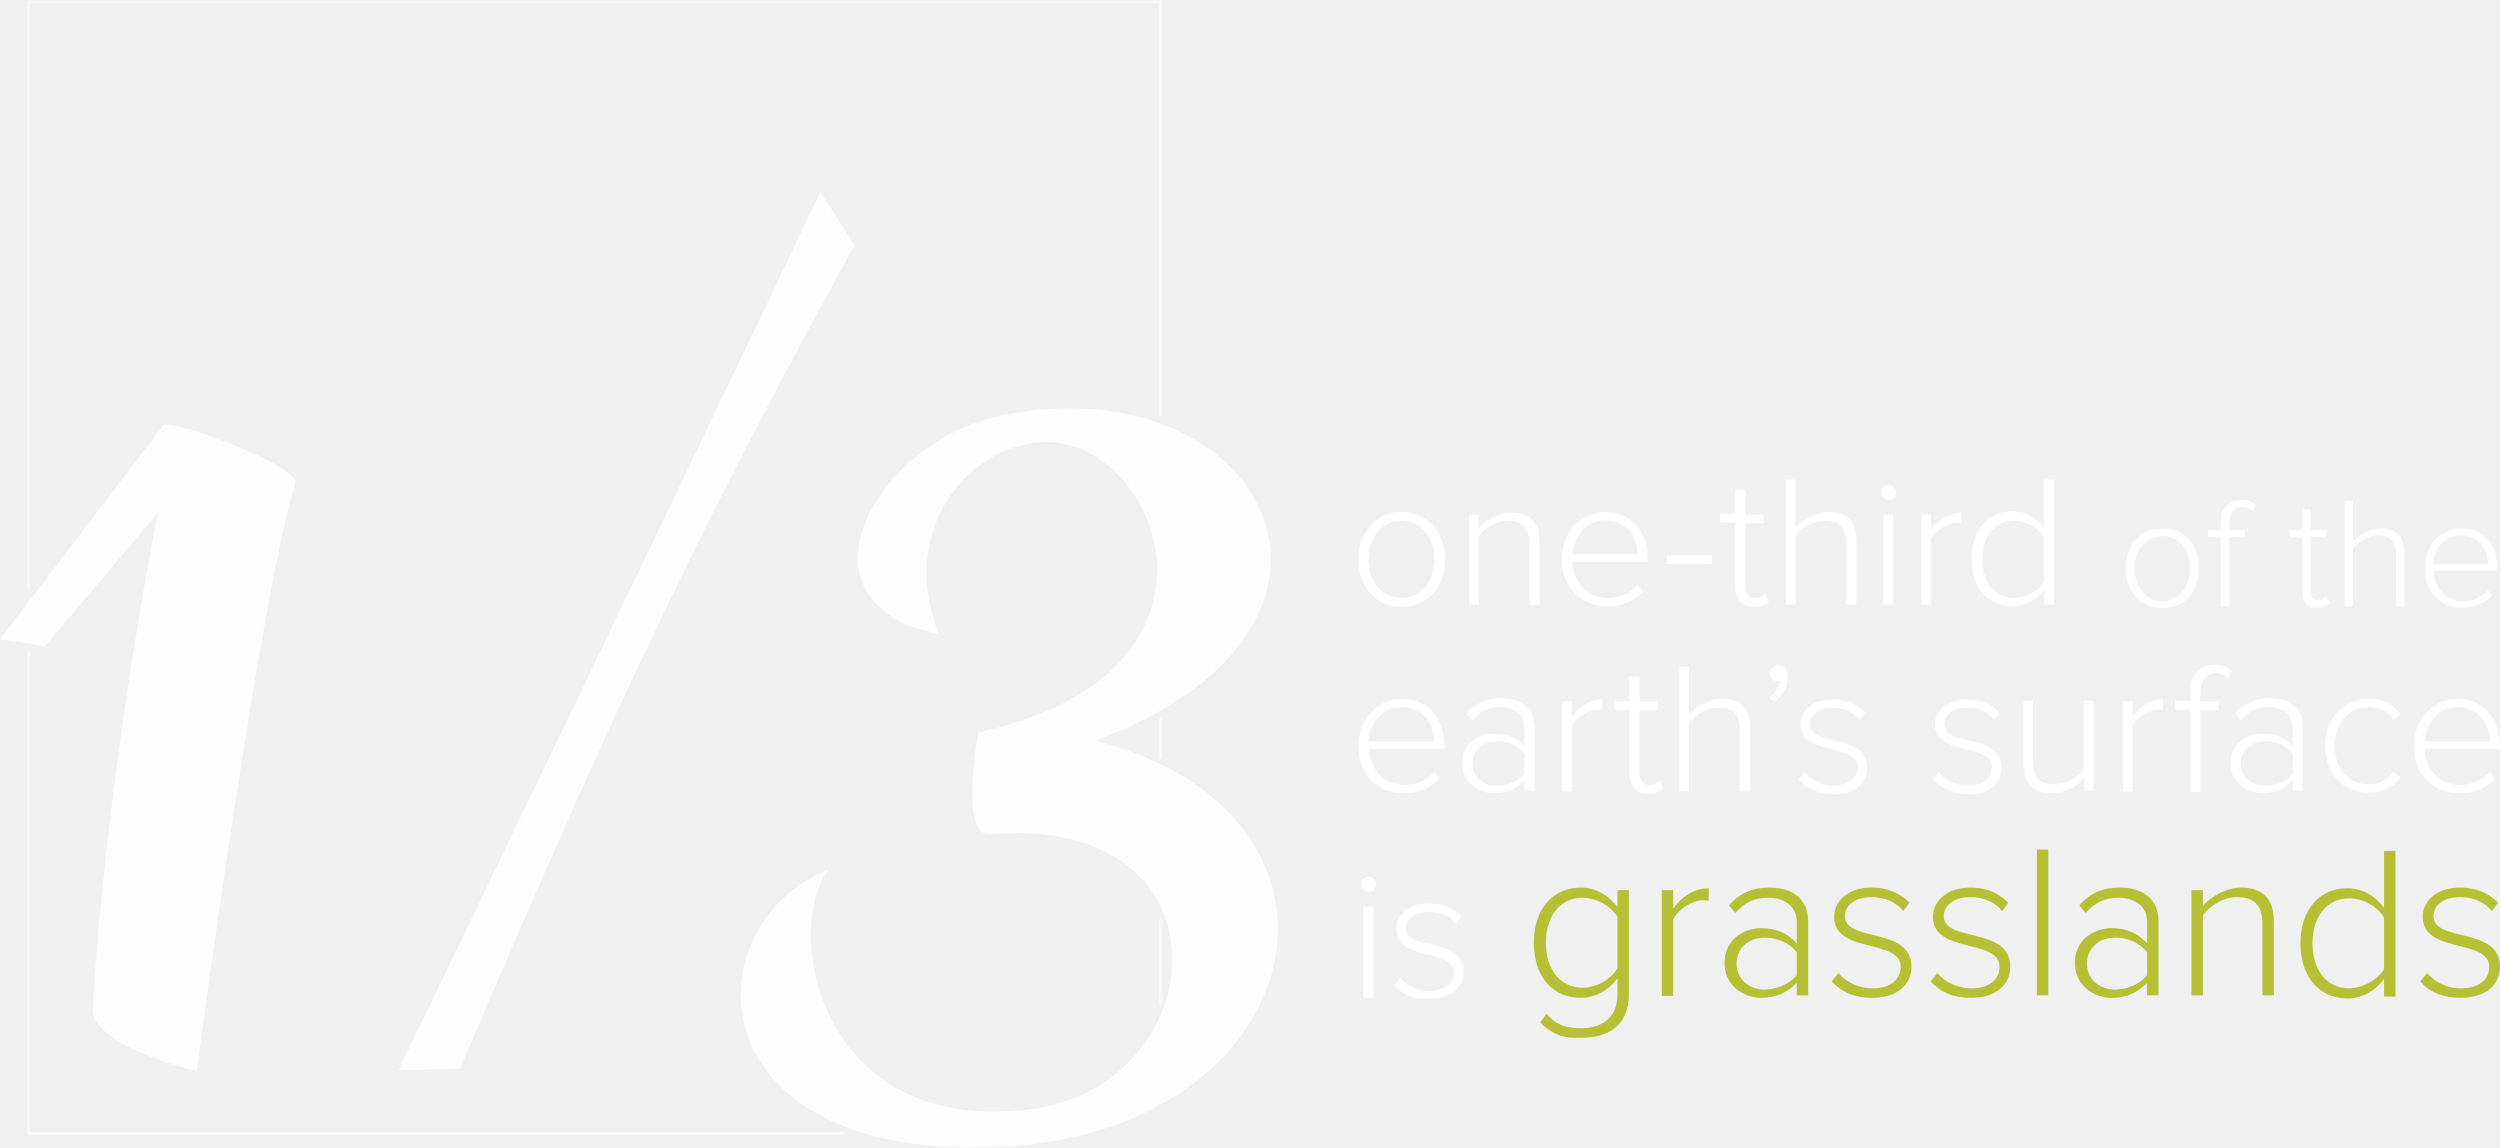
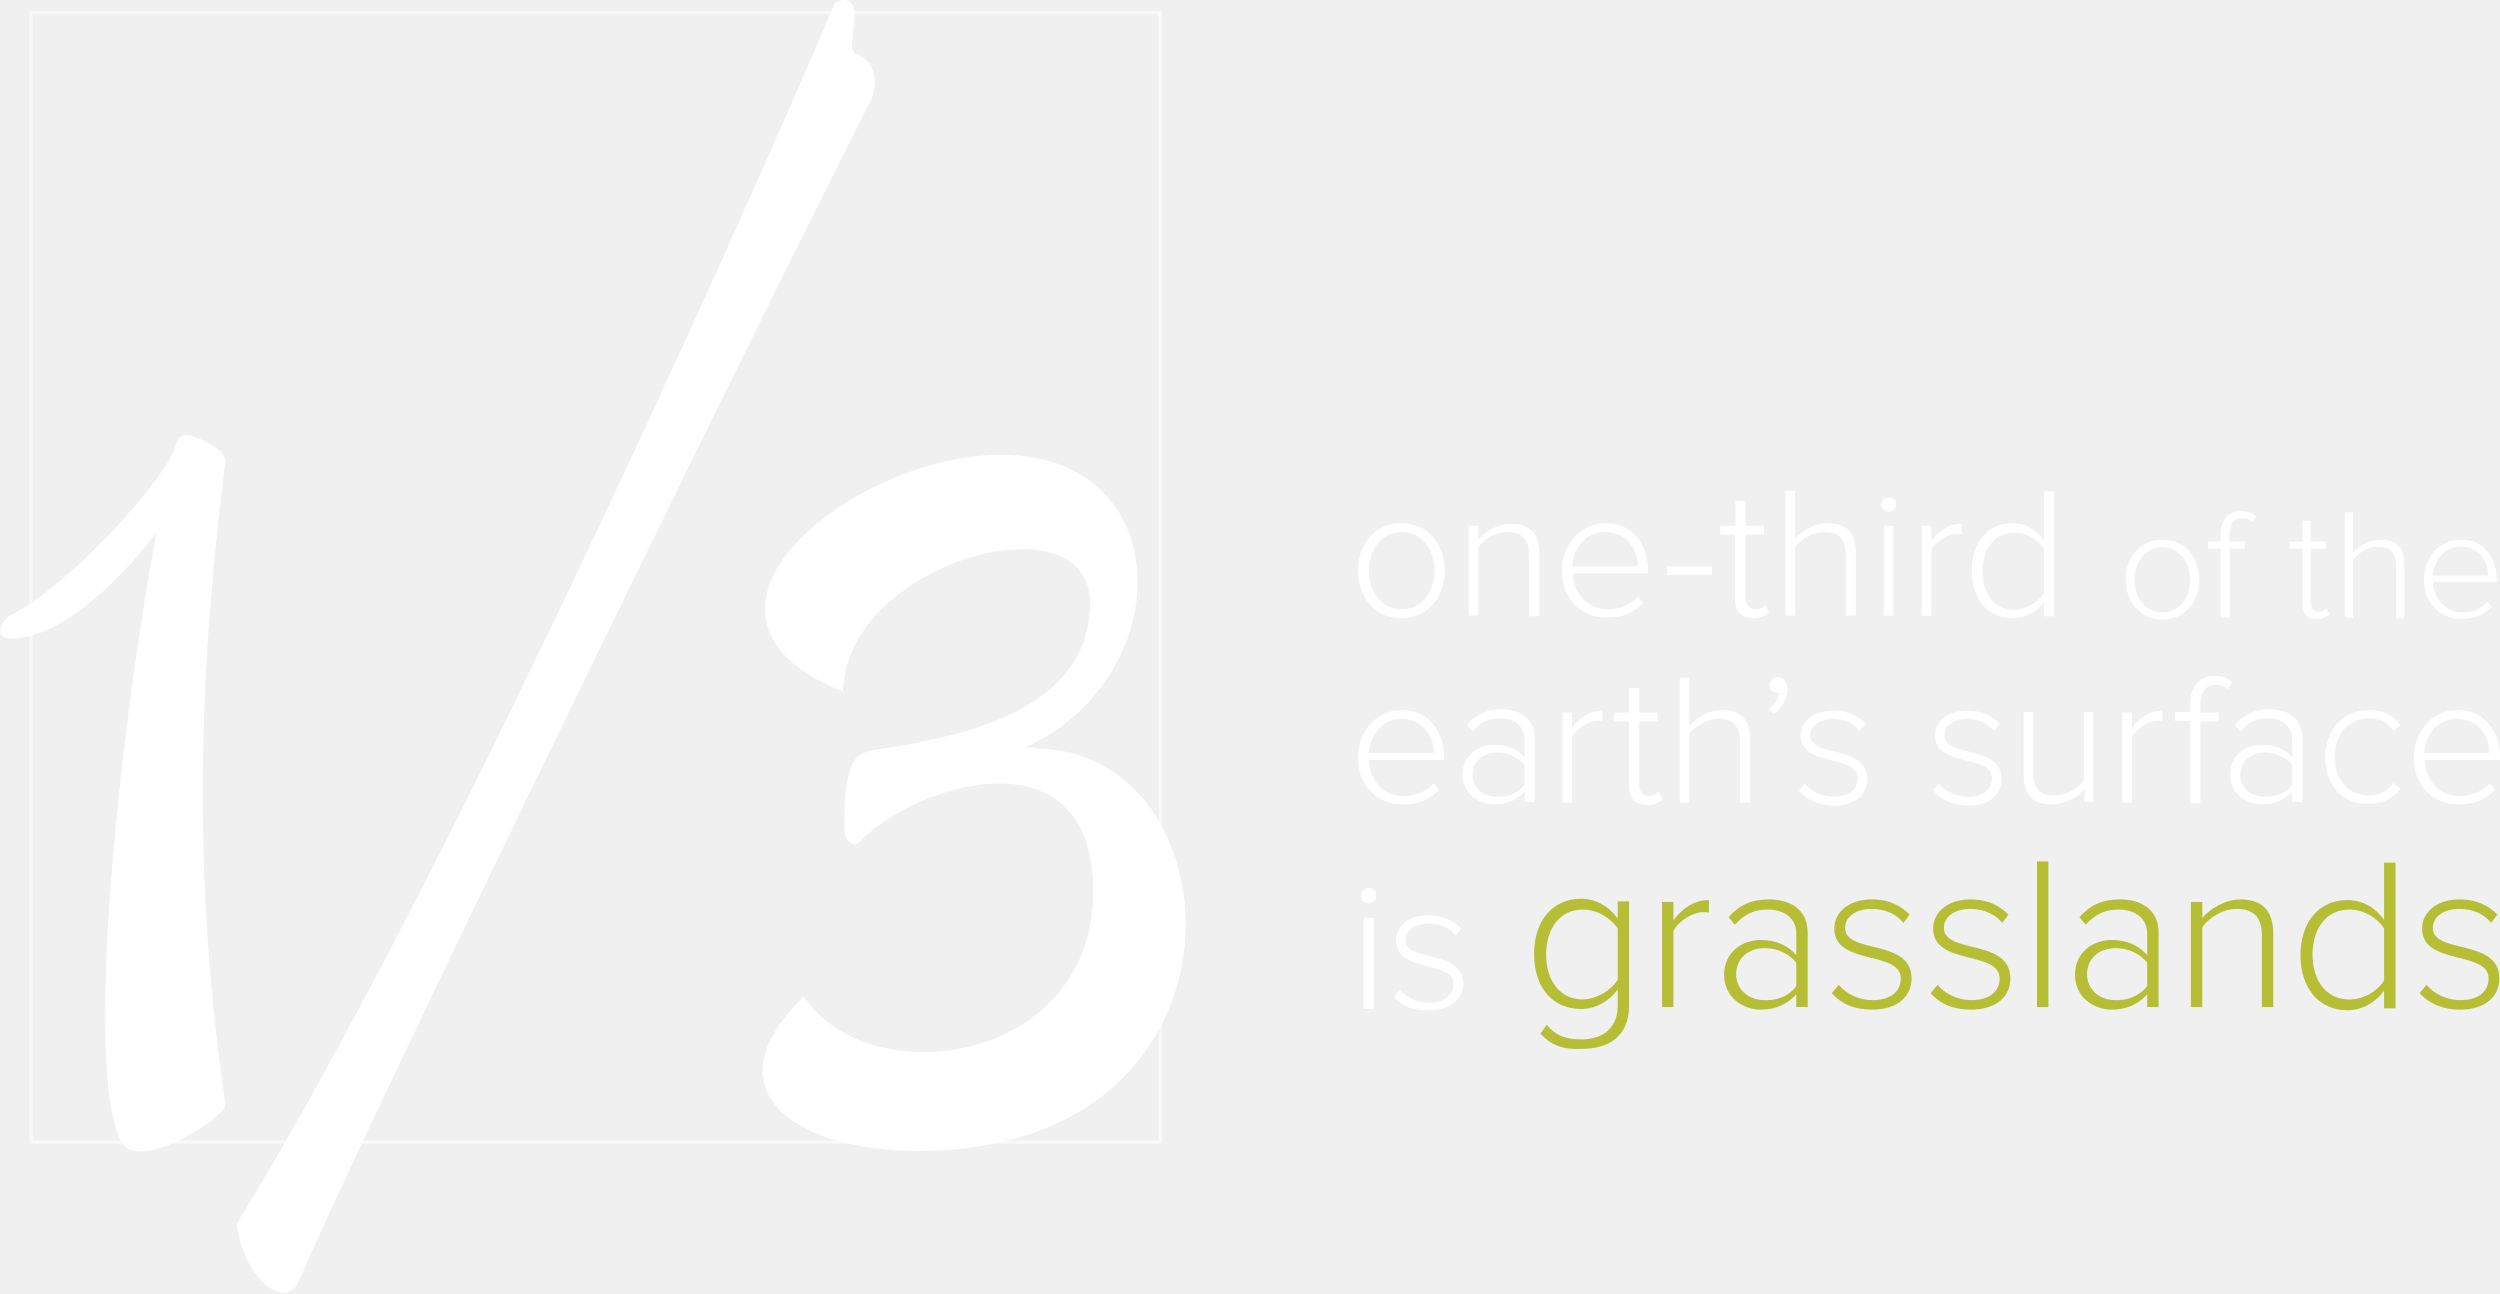
- <svg xmlns="http://www.w3.org/2000/svg" version="1.1" id="Layer_1" x="0px" y="0px" viewBox="248.9 294.7 394.6 181.2" enable-background="new 248.9 294.7 394.6 181.2" xml:space="preserve">
-   <polyline opacity="0.5" fill="none" stroke="#FFFFFF" stroke-width="0.5" stroke-linecap="round" stroke-linejoin="round" stroke-miterlimit="10" points="  432.1,360.2 432.1,295 253.4,295 253.4,387.4 " />
-   <line opacity="0.5" fill="none" stroke="#FFFFFF" stroke-width="0.5" stroke-linecap="round" stroke-linejoin="round" stroke-miterlimit="10" x1="432.1" y1="408.1" x2="432.1" y2="414.3" />
-   <line opacity="0.5" fill="none" stroke="#FFFFFF" stroke-width="0.5" stroke-linecap="round" stroke-linejoin="round" stroke-miterlimit="10" x1="432.1" y1="439.9" x2="432.1" y2="453.1" />
-   <polyline opacity="0.5" fill="none" stroke="#FFFFFF" stroke-width="0.5" stroke-linecap="round" stroke-linejoin="round" stroke-miterlimit="10" points="  253.4,397.8 253.4,473.6 382,473.6 " />
-   <g opacity="0.85">
-     <path fill="#FFFFFF" d="M256,396.7l-7.1-1.1l25.8-33.8c0.9-1.1,21.7,6.4,20.8,9.2c-5.2,16.3-15.2,89.4-15.5,92.8   c-14.4-3.7-16.6-8-16.5-9.7c0,0,1.7-34,10.3-78.4L256,396.7z" />
-     <path fill="#FFFFFF" d="M321.5,463.4l-9.7,0.2c22.6-46.8,43.2-89.6,66.6-138.6l5.4,8.4C357.4,381.1,342.8,413.5,321.5,463.4z" />
-     <path fill="#FFFFFF" d="M411.4,469.8c29.4-3.7,32.7-46.8-6.2-43.4c-5,0.4-1.9-16.1-1.9-16.1c42.5-9.2,29-45.3,11.2-45.8   c-11.4-0.4-24.3,12.7-17.4,30.3c-24.3-4.9-10.1-30.7,10.3-34.6c41.1-8.2,62.8,33.3,14.4,51.4c47.9,12.3,33.3,67.3-23.6,64.1   c-39.5-2.1-39.3-35.3-18.5-43.8C372.4,441.7,378.2,473.9,411.4,469.8z" />
+ <svg xmlns="http://www.w3.org/2000/svg" version="1.1" id="Layer_1" x="0px" y="0px" viewBox="252.4 347 394.7 204.2" enable-background="new 252.4 347 394.7 204.2" xml:space="preserve">
+   <rect x="257.3" y="349" opacity="0.63" fill="none" stroke="#FFFFFF" stroke-width="0.5" stroke-linecap="round" stroke-linejoin="round" stroke-miterlimit="10" width="178.3" height="178.3" />
+   <g>
+     <path fill="#FFFFFF" d="M280.1,417.5c0.2-1,0.8-1.8,1.6-1.8c1.8,0,6.3,2.4,6.3,4c-2.4,18.9-3.6,36-3.6,52.3c0,16.9,1.2,33,3.6,49.4   c0.2,1.4-8.3,7.4-13.4,7.4c-1.6,0-2.8-0.6-3.4-2.2c-1.6-4-2.2-10.9-2.2-19.3c0-22.1,4.2-55.3,8.1-76.2   c-4.9,6.4-14.6,16.7-22.9,16.7c-1.4,0-1.8-0.6-1.8-1.2c0-0.8,0.8-1.8,1.2-2.2C263.7,439.5,279.1,421.8,280.1,417.5z" />
+     <path fill="#FFFFFF" d="M385.7,347c1.2,0,1.6,1,1.6,2.4c0,1.4-0.4,3.4-0.4,4.6c0,0.8,0.2,1.2,0.6,1.4c2.4,1.2,3,2.8,3,4.4   c0,1.2-0.2,2.4-0.8,3.4c-24.9,49.2-78.7,159.8-89.8,185.3c-0.6,1.8-1.6,2.6-2.8,2.6c-2.8,0-6.7-4.8-7.3-10.9   c32.2-52.5,77.1-152.1,94.5-192.9C384.9,347.2,385.3,347,385.7,347z" />
+     <path fill="#FFFFFF" d="M415.9,465.2c14.8,0,23.7,13.3,23.7,27.7c0,17.1-12.5,35.8-42.3,35.8c-13.4,0-24.5-4.6-24.5-12.7   c0-3.4,2-7.2,6.5-11.7c4,6,11.3,8.8,19,8.8c12.9,0,26.7-8.4,26.7-25.3c0-12.7-6.7-17.1-14.8-17.1c-8.3,0-17.8,4.6-22.3,9.4   c-0.2,0.2-0.4,0.2-0.6,0.2c-0.8,0-1.6-1-1.6-2.2c0-3,0-9.2,1.8-11.3c1.4-1.4,3.2-1.4,4.2-1.6c14.6-2.2,32.8-6.8,32.8-23.1   c0-5.8-4.7-8.4-10.7-8.4c-11.5,0-28.1,9.2-28.3,22.5c-8.9-3.6-12.3-8.2-12.3-13.1c0-11.7,20.8-24.3,37.2-24.3   c14.6,0,21.6,9.4,21.6,20.1c0,9.8-6.1,20.9-17.8,26.1H415.9z" />
  </g>
  <g>
-     <path fill="#FFFFFF" d="M463.3,383c0-4.2,2.7-7.5,6.8-7.5c4.2,0,6.9,3.3,6.9,7.5c0,4.2-2.7,7.5-6.9,7.5   C465.9,390.4,463.3,387.1,463.3,383z M475.3,383c0-3.2-1.9-6.1-5.2-6.1c-3.3,0-5.2,2.9-5.2,6.1c0,3.2,1.9,6.1,5.2,6.1   C473.5,389.1,475.3,386.1,475.3,383z" />
-     <path fill="#FFFFFF" d="M490.3,390.1v-9.6c0-2.7-1.4-3.6-3.4-3.6c-1.8,0-3.7,1.1-4.6,2.4v10.8h-1.5v-14.2h1.5v2.2   c1-1.2,3.1-2.5,5.1-2.5c2.9,0,4.5,1.4,4.5,4.6v10H490.3z" />
-     <path fill="#FFFFFF" d="M495.4,383c0-4.1,2.9-7.5,6.9-7.5c4.3,0,6.7,3.4,6.7,7.5v0.4h-11.9c0.1,3.1,2.2,5.7,5.6,5.7   c1.8,0,3.4-0.7,4.7-2l0.8,1c-1.4,1.5-3.2,2.3-5.6,2.3C498.4,390.4,495.4,387.3,495.4,383z M502.3,376.8c-3.4,0-5,2.9-5.2,5.4h10.3   C507.4,379.8,505.8,376.8,502.3,376.8z" />
-     <path fill="#FFFFFF" d="M512,383.7v-1.4h7.1v1.4H512z" />
-     <path fill="#FFFFFF" d="M522.8,387.3v-10.1h-2.4v-1.4h2.4V372h1.6v3.9h2.9v1.4h-2.9v9.9c0,1.1,0.5,1.9,1.5,1.9   c0.7,0,1.3-0.3,1.6-0.7l0.6,1.2c-0.6,0.5-1.2,0.9-2.4,0.9C523.7,390.4,522.8,389.3,522.8,387.3z" />
-     <path fill="#FFFFFF" d="M540.3,390.1v-9.7c0-2.7-1.4-3.5-3.4-3.5c-1.8,0-3.7,1.1-4.6,2.4v10.8h-1.5v-19.7h1.5v7.6   c1-1.2,3.1-2.5,5.1-2.5c2.9,0,4.5,1.4,4.5,4.6v10H540.3z" />
-     <path fill="#FFFFFF" d="M545.8,372.4c0-0.6,0.6-1.1,1.2-1.1c0.6,0,1.2,0.5,1.2,1.1c0,0.6-0.5,1.2-1.2,1.2   C546.4,373.6,545.8,373.1,545.8,372.4z M546.2,390.1v-14.2h1.5v14.2H546.2z" />
-     <path fill="#FFFFFF" d="M552.2,390.1v-14.2h1.5v2.4c1.2-1.6,2.8-2.7,4.8-2.7v1.7c-0.3-0.1-0.5-0.1-0.8-0.1c-1.4,0-3.4,1.3-4,2.5   v10.4H552.2z" />
-     <path fill="#FFFFFF" d="M571.5,390.1v-2.3c-1,1.5-2.8,2.6-5,2.6c-3.8,0-6.4-2.9-6.4-7.5c0-4.5,2.6-7.5,6.4-7.5c2,0,3.8,1,5,2.7   v-7.7h1.6v19.7H571.5z M571.5,386.5v-7c-0.8-1.4-2.7-2.6-4.7-2.6c-3.2,0-5,2.7-5,6.1s1.8,6.1,5,6.1   C568.9,389.1,570.7,387.9,571.5,386.5z" />
-     <path fill="#FFFFFF" d="M584.4,384.4c0-3.5,2.3-6.3,5.8-6.3c3.6,0,5.8,2.8,5.8,6.3c0,3.5-2.2,6.3-5.8,6.3   C586.7,390.7,584.4,387.9,584.4,384.4z M594.6,384.4c0-2.7-1.6-5.1-4.4-5.1c-2.8,0-4.4,2.5-4.4,5.1c0,2.7,1.6,5.2,4.4,5.2   C593.1,389.5,594.6,387.1,594.6,384.4z" />
-     <path fill="#FFFFFF" d="M599.4,390.4v-10.9h-2v-1.1h2v-1.1c0-2.3,1.2-3.7,3.3-3.7c0.8,0,1.5,0.2,2.3,0.8l-0.6,0.9   c-0.4-0.4-0.9-0.6-1.5-0.6c-1.4,0-2.1,0.9-2.1,2.6v1.1h2.4v1.1h-2.4v10.9H599.4z" />
-     <path fill="#FFFFFF" d="M612.3,388.1v-8.6h-2v-1.1h2v-3.3h1.3v3.3h2.4v1.1h-2.4v8.4c0,1,0.4,1.6,1.2,1.6c0.6,0,1.1-0.3,1.3-0.6   l0.5,1c-0.5,0.4-1,0.7-2,0.7C613.1,390.7,612.3,389.7,612.3,388.1z" />
-     <path fill="#FFFFFF" d="M627.1,390.4v-8.2c0-2.3-1.2-3-2.9-3c-1.5,0-3.1,1-3.9,2.1v9.1H619v-16.6h1.3v6.4c0.9-1,2.6-2.1,4.3-2.1   c2.4,0,3.8,1.1,3.8,3.9v8.5H627.1z" />
-     <path fill="#FFFFFF" d="M631.6,384.4c0-3.5,2.5-6.3,5.8-6.3c3.7,0,5.7,2.9,5.7,6.4v0.3H633c0.1,2.6,1.9,4.8,4.7,4.8   c1.5,0,2.9-0.6,3.9-1.7l0.7,0.8c-1.2,1.2-2.7,1.9-4.7,1.9C634.1,390.7,631.6,388.1,631.6,384.4z M637.3,379.2   c-2.8,0-4.3,2.5-4.4,4.6h8.7C641.7,381.7,640.3,379.2,637.3,379.2z" />
+     <path fill="#FFFFFF" d="M466.8,437.1c0-4.2,2.7-7.5,6.8-7.5c4.2,0,6.9,3.3,6.9,7.5c0,4.2-2.7,7.5-6.9,7.5   C469.5,444.6,466.8,441.2,466.8,437.1z M478.9,437.1c0-3.2-1.9-6.1-5.2-6.1c-3.3,0-5.2,2.9-5.2,6.1c0,3.2,1.9,6.1,5.2,6.1   C477,443.2,478.9,440.3,478.9,437.1z" />
+     <path fill="#FFFFFF" d="M493.8,444.2v-9.6c0-2.7-1.4-3.6-3.4-3.6c-1.8,0-3.7,1.1-4.6,2.4v10.8h-1.5V430h1.5v2.2   c1-1.2,3.1-2.5,5.1-2.5c2.9,0,4.5,1.4,4.5,4.6v10H493.8z" />
+     <path fill="#FFFFFF" d="M499,437.1c0-4.1,2.9-7.5,6.9-7.5c4.3,0,6.7,3.4,6.7,7.5v0.4h-11.9c0.1,3.1,2.2,5.7,5.6,5.7   c1.8,0,3.4-0.7,4.7-2l0.8,1c-1.4,1.5-3.2,2.3-5.6,2.3C502,444.6,499,441.5,499,437.1z M505.8,431c-3.4,0-5,2.9-5.2,5.4H511   C511,434,509.4,431,505.8,431z" />
+     <path fill="#FFFFFF" d="M515.6,437.8v-1.4h7.1v1.4H515.6z" />
+     <path fill="#FFFFFF" d="M526.3,441.5v-10.1H524V430h2.4v-3.9h1.6v3.9h2.9v1.4h-2.9v9.9c0,1.1,0.5,1.9,1.5,1.9   c0.7,0,1.3-0.3,1.6-0.7l0.6,1.2c-0.6,0.5-1.2,0.9-2.4,0.9C527.3,444.6,526.3,443.4,526.3,441.5z" />
+     <path fill="#FFFFFF" d="M543.8,444.2v-9.7c0-2.7-1.4-3.5-3.4-3.5c-1.8,0-3.7,1.1-4.6,2.4v10.8h-1.5v-19.7h1.5v7.6   c1-1.2,3.1-2.5,5.1-2.5c2.9,0,4.5,1.4,4.5,4.6v10H543.8z" />
+     <path fill="#FFFFFF" d="M549.4,426.6c0-0.6,0.6-1.1,1.2-1.1c0.6,0,1.2,0.5,1.2,1.1c0,0.6-0.5,1.2-1.2,1.2   C550,427.7,549.4,427.2,549.4,426.6z M549.8,444.2V430h1.5v14.2H549.8z" />
+     <path fill="#FFFFFF" d="M555.8,444.2V430h1.5v2.4c1.2-1.6,2.8-2.7,4.8-2.7v1.7c-0.3-0.1-0.5-0.1-0.8-0.1c-1.4,0-3.4,1.3-4,2.5v10.4   H555.8z" />
+     <path fill="#FFFFFF" d="M575.1,444.2V442c-1,1.5-2.8,2.6-5,2.6c-3.8,0-6.4-2.9-6.4-7.5c0-4.5,2.6-7.5,6.4-7.5c2,0,3.8,1,5,2.7v-7.7   h1.6v19.7H575.1z M575.1,440.7v-7c-0.8-1.4-2.7-2.6-4.7-2.6c-3.2,0-5,2.7-5,6.1s1.8,6.1,5,6.1C572.4,443.2,574.3,442,575.1,440.7z" />
+     <path fill="#FFFFFF" d="M588,438.5c0-3.5,2.3-6.3,5.8-6.3c3.6,0,5.8,2.8,5.8,6.3c0,3.5-2.2,6.3-5.8,6.3   C590.3,444.8,588,442,588,438.5z M598.2,438.5c0-2.7-1.6-5.1-4.4-5.1c-2.8,0-4.4,2.5-4.4,5.1c0,2.7,1.6,5.2,4.4,5.2   C596.6,443.7,598.2,441.2,598.2,438.5z" />
+     <path fill="#FFFFFF" d="M603,444.5v-10.9h-2v-1.1h2v-1.1c0-2.3,1.2-3.7,3.3-3.7c0.8,0,1.5,0.2,2.3,0.8l-0.6,0.9   c-0.4-0.4-0.9-0.6-1.5-0.6c-1.4,0-2.1,0.9-2.1,2.6v1.1h2.4v1.1h-2.4v10.9H603z" />
+     <path fill="#FFFFFF" d="M615.9,442.2v-8.6h-2v-1.1h2v-3.3h1.3v3.3h2.4v1.1h-2.4v8.4c0,1,0.4,1.6,1.2,1.6c0.6,0,1.1-0.3,1.3-0.6   l0.5,1c-0.5,0.4-1,0.7-2,0.7C616.7,444.8,615.9,443.9,615.9,442.2z" />
+     <path fill="#FFFFFF" d="M630.7,444.5v-8.2c0-2.3-1.2-3-2.9-3c-1.5,0-3.1,1-3.9,2.1v9.1h-1.3v-16.6h1.3v6.4c0.9-1,2.6-2.1,4.3-2.1   c2.4,0,3.8,1.1,3.8,3.9v8.5H630.7z" />
+     <path fill="#FFFFFF" d="M635.1,438.5c0-3.5,2.5-6.3,5.8-6.3c3.7,0,5.7,2.9,5.7,6.4v0.3h-10.1c0.1,2.6,1.9,4.8,4.7,4.8   c1.5,0,2.9-0.6,3.9-1.7l0.7,0.8c-1.2,1.2-2.7,1.9-4.7,1.9C637.6,444.8,635.1,442.2,635.1,438.5z M640.9,433.3   c-2.8,0-4.3,2.5-4.4,4.6h8.7C645.3,435.9,643.9,433.3,640.9,433.3z" />
  </g>
  <g>
-     <path fill="#FFFFFF" d="M463.3,412.5c0-4.1,2.9-7.5,6.9-7.5c4.3,0,6.7,3.4,6.7,7.5v0.4h-11.9c0.1,3.1,2.2,5.7,5.6,5.7   c1.8,0,3.4-0.7,4.7-2l0.8,1c-1.4,1.5-3.2,2.3-5.6,2.3C466.2,419.9,463.3,416.9,463.3,412.5z M470.1,406.3c-3.4,0-5,2.9-5.2,5.4   h10.3C475.3,409.3,473.7,406.3,470.1,406.3z" />
-     <path fill="#FFFFFF" d="M489.5,419.6v-1.7c-1.3,1.4-2.9,2-4.8,2c-2.4,0-5-1.7-5-4.7c0-3.1,2.5-4.7,5-4.7c2,0,3.6,0.6,4.8,2v-2.9   c0-2.1-1.7-3.3-3.8-3.3c-1.8,0-3.2,0.6-4.4,2.1l-0.9-1.1c1.5-1.6,3.1-2.4,5.5-2.4c2.9,0,5.2,1.4,5.2,4.6v10H489.5z M489.5,416.8   v-3.1c-1-1.3-2.6-2-4.3-2c-2.4,0-3.9,1.5-3.9,3.5c0,2,1.5,3.5,3.9,3.5C486.9,418.7,488.5,418.1,489.5,416.8z" />
-     <path fill="#FFFFFF" d="M495.5,419.6v-14.2h1.5v2.4c1.2-1.6,2.8-2.7,4.8-2.7v1.7c-0.3-0.1-0.5-0.1-0.8-0.1c-1.4,0-3.4,1.3-4,2.5   v10.4H495.5z" />
-     <path fill="#FFFFFF" d="M506.1,416.9v-10.1h-2.4v-1.4h2.4v-3.9h1.6v3.9h2.9v1.4h-2.9v9.9c0,1.1,0.5,1.9,1.5,1.9   c0.7,0,1.3-0.3,1.6-0.7l0.6,1.2c-0.6,0.5-1.2,0.9-2.4,0.9C507,419.9,506.1,418.8,506.1,416.9z" />
-     <path fill="#FFFFFF" d="M523.5,419.6v-9.7c0-2.7-1.4-3.5-3.4-3.5c-1.8,0-3.7,1.1-4.6,2.4v10.8h-1.5v-19.7h1.5v7.6   c1-1.2,3.1-2.5,5.1-2.5c2.9,0,4.5,1.4,4.5,4.6v10H523.5z" />
-     <path fill="#FFFFFF" d="M529,405.5l-0.9-0.7c0.9-0.6,1.7-1.8,1.7-2.7c0,0-0.2,0.1-0.3,0.1c-0.7,0-1.2-0.5-1.2-1.2   c0-0.7,0.6-1.3,1.3-1.3c0.8,0,1.5,0.7,1.5,1.9C531.1,403.2,530.1,404.7,529,405.5z" />
-     <path fill="#FFFFFF" d="M532.8,417.7l0.9-1.1c0.9,1.1,2.6,2.1,4.6,2.1c2.4,0,3.8-1.2,3.8-2.9c0-3.9-9-1.7-9-6.8   c0-2.2,1.9-3.9,5.1-3.9c2.4,0,4.1,0.9,5.1,2.1l-0.9,1.1c-0.8-1.1-2.4-1.9-4.2-1.9c-2.2,0-3.6,1.1-3.6,2.6c0,3.6,9,1.4,9,6.9   c0,2.3-1.8,4.2-5.3,4.2C536,419.9,534.3,419.3,532.8,417.7z" />
-     <path fill="#FFFFFF" d="M554,417.7l0.9-1.1c0.9,1.1,2.6,2.1,4.6,2.1c2.4,0,3.8-1.2,3.8-2.9c0-3.9-9-1.7-9-6.8   c0-2.2,1.9-3.9,5.1-3.9c2.4,0,4.1,0.9,5.1,2.1l-0.9,1.1c-0.8-1.1-2.4-1.9-4.2-1.9c-2.2,0-3.6,1.1-3.6,2.6c0,3.6,9,1.4,9,6.9   c0,2.3-1.8,4.2-5.3,4.2C557.2,419.9,555.4,419.3,554,417.7z" />
-     <path fill="#FFFFFF" d="M577.9,419.6v-2.1c-1.2,1.3-3.1,2.4-5.1,2.4c-2.9,0-4.5-1.4-4.5-4.6v-10h1.5v9.7c0,2.8,1.4,3.5,3.4,3.5   c1.8,0,3.7-1.1,4.6-2.4v-10.8h1.5v14.2H577.9z" />
-     <path fill="#FFFFFF" d="M584,419.6v-14.2h1.5v2.4c1.2-1.6,2.8-2.7,4.8-2.7v1.7c-0.3-0.1-0.5-0.1-0.8-0.1c-1.4,0-3.4,1.3-4,2.5v10.4   H584z" />
-     <path fill="#FFFFFF" d="M594.6,419.6v-12.9h-2.4v-1.4h2.4v-1.3c0-2.8,1.5-4.4,3.9-4.4c1,0,1.8,0.2,2.7,1l-0.7,1.1   c-0.5-0.4-1.1-0.7-1.8-0.7c-1.6,0-2.5,1.1-2.5,3.1v1.3h2.9v1.4h-2.9v12.9H594.6z" />
-     <path fill="#FFFFFF" d="M610.8,419.6v-1.7c-1.3,1.4-2.9,2-4.8,2c-2.4,0-5-1.7-5-4.7c0-3.1,2.5-4.7,5-4.7c2,0,3.6,0.6,4.8,2v-2.9   c0-2.1-1.7-3.3-3.8-3.3c-1.8,0-3.2,0.6-4.4,2.1l-0.9-1.1c1.5-1.6,3.1-2.4,5.5-2.4c2.9,0,5.2,1.4,5.2,4.6v10H610.8z M610.8,416.8   v-3.1c-1-1.3-2.6-2-4.3-2c-2.4,0-3.9,1.5-3.9,3.5c0,2,1.5,3.5,3.9,3.5C608.2,418.7,609.8,418.1,610.8,416.8z" />
-     <path fill="#FFFFFF" d="M615.9,412.5c0-4.2,2.7-7.5,6.9-7.5c2.5,0,3.9,1,5,2.4l-1.1,0.9c-1-1.4-2.3-2-3.9-2c-3.3,0-5.4,2.7-5.4,6.1   s2,6.1,5.4,6.1c1.6,0,2.9-0.6,3.9-2l1.1,0.9c-1.1,1.5-2.6,2.4-5,2.4C618.7,419.9,615.9,416.6,615.9,412.5z" />
-     <path fill="#FFFFFF" d="M629.9,412.5c0-4.1,2.9-7.5,6.9-7.5c4.3,0,6.7,3.4,6.7,7.5v0.4h-11.9c0.1,3.1,2.2,5.7,5.6,5.7   c1.8,0,3.4-0.7,4.7-2l0.8,1c-1.4,1.5-3.2,2.3-5.6,2.3C632.9,419.9,629.9,416.9,629.9,412.5z M636.8,406.3c-3.4,0-5,2.9-5.2,5.4   h10.3C641.9,409.3,640.3,406.3,636.8,406.3z" />
+     <path fill="#FFFFFF" d="M466.8,466.6c0-4.1,2.9-7.5,6.9-7.5c4.3,0,6.7,3.4,6.7,7.5v0.4h-11.9c0.1,3.1,2.2,5.7,5.6,5.7   c1.8,0,3.4-0.7,4.7-2l0.8,1c-1.4,1.5-3.2,2.3-5.6,2.3C469.8,474.1,466.8,471,466.8,466.6z M473.7,460.5c-3.4,0-5,2.9-5.2,5.4h10.3   C478.8,463.5,477.2,460.5,473.7,460.5z" />
+     <path fill="#FFFFFF" d="M493.1,473.7V472c-1.3,1.4-2.9,2-4.8,2c-2.4,0-5-1.7-5-4.7c0-3.1,2.5-4.7,5-4.7c2,0,3.6,0.6,4.8,2v-2.9   c0-2.1-1.7-3.3-3.8-3.3c-1.8,0-3.2,0.6-4.4,2.1l-0.9-1.1c1.5-1.6,3.1-2.4,5.5-2.4c2.9,0,5.2,1.4,5.2,4.6v10H493.1z M493.1,470.9   v-3.1c-1-1.3-2.6-2-4.3-2c-2.4,0-3.9,1.5-3.9,3.5c0,2,1.5,3.5,3.9,3.5C490.5,472.9,492.1,472.2,493.1,470.9z" />
+     <path fill="#FFFFFF" d="M499.1,473.7v-14.2h1.5v2.4c1.2-1.6,2.8-2.7,4.8-2.7v1.7c-0.3-0.1-0.5-0.1-0.8-0.1c-1.4,0-3.4,1.3-4,2.5   v10.4H499.1z" />
+     <path fill="#FFFFFF" d="M509.6,471v-10.1h-2.4v-1.4h2.4v-3.9h1.6v3.9h2.9v1.4h-2.9v9.9c0,1.1,0.5,1.9,1.5,1.9   c0.7,0,1.3-0.3,1.6-0.7l0.6,1.2c-0.6,0.5-1.2,0.9-2.4,0.9C510.5,474.1,509.6,472.9,509.6,471z" />
+     <path fill="#FFFFFF" d="M527.1,473.7V464c0-2.7-1.4-3.5-3.4-3.5c-1.8,0-3.7,1.1-4.6,2.4v10.8h-1.5v-19.7h1.5v7.6   c1-1.2,3.1-2.5,5.1-2.5c2.9,0,4.5,1.4,4.5,4.6v10H527.1z" />
+     <path fill="#FFFFFF" d="M532.5,459.7l-0.9-0.7c0.9-0.6,1.7-1.8,1.7-2.7c0,0-0.2,0.1-0.3,0.1c-0.7,0-1.2-0.5-1.2-1.2   c0-0.7,0.6-1.3,1.3-1.3c0.8,0,1.5,0.7,1.5,1.9C534.6,457.3,533.7,458.9,532.5,459.7z" />
+     <path fill="#FFFFFF" d="M536.4,471.8l0.9-1.1c0.9,1.1,2.6,2.1,4.6,2.1c2.4,0,3.8-1.2,3.8-2.9c0-3.9-9-1.7-9-6.8   c0-2.2,1.9-3.9,5.1-3.9c2.4,0,4.1,0.9,5.1,2.1l-0.9,1.1c-0.8-1.1-2.4-1.9-4.2-1.9c-2.2,0-3.6,1.1-3.6,2.6c0,3.6,9,1.4,9,6.9   c0,2.3-1.8,4.2-5.3,4.2C539.6,474.1,537.8,473.4,536.4,471.8z" />
+     <path fill="#FFFFFF" d="M557.6,471.8l0.9-1.1c0.9,1.1,2.6,2.1,4.6,2.1c2.4,0,3.8-1.2,3.8-2.9c0-3.9-9-1.7-9-6.8   c0-2.2,1.9-3.9,5.1-3.9c2.4,0,4.1,0.9,5.1,2.1l-0.9,1.1c-0.8-1.1-2.4-1.9-4.2-1.9c-2.2,0-3.6,1.1-3.6,2.6c0,3.6,9,1.4,9,6.9   c0,2.3-1.8,4.2-5.3,4.2C560.7,474.1,559,473.4,557.6,471.8z" />
+     <path fill="#FFFFFF" d="M581.5,473.7v-2.1c-1.2,1.3-3.1,2.4-5.1,2.4c-2.9,0-4.5-1.4-4.5-4.6v-10h1.5v9.7c0,2.8,1.4,3.5,3.4,3.5   c1.8,0,3.7-1.1,4.6-2.4v-10.8h1.5v14.2H581.5z" />
+     <path fill="#FFFFFF" d="M587.5,473.7v-14.2h1.5v2.4c1.2-1.6,2.8-2.7,4.8-2.7v1.7c-0.3-0.1-0.5-0.1-0.8-0.1c-1.4,0-3.4,1.3-4,2.5   v10.4H587.5z" />
+     <path fill="#FFFFFF" d="M598.2,473.7v-12.9h-2.4v-1.4h2.4v-1.3c0-2.8,1.5-4.4,3.9-4.4c1,0,1.8,0.2,2.7,1l-0.7,1.1   c-0.5-0.4-1.1-0.7-1.8-0.7c-1.6,0-2.5,1.1-2.5,3.1v1.3h2.9v1.4h-2.9v12.9H598.2z" />
+     <path fill="#FFFFFF" d="M614.3,473.7V472c-1.3,1.4-2.9,2-4.8,2c-2.4,0-5-1.7-5-4.7c0-3.1,2.5-4.7,5-4.7c2,0,3.6,0.6,4.8,2v-2.9   c0-2.1-1.7-3.3-3.8-3.3c-1.8,0-3.2,0.6-4.4,2.1l-0.9-1.1c1.5-1.6,3.1-2.4,5.5-2.4c2.9,0,5.2,1.4,5.2,4.6v10H614.3z M614.3,470.9   v-3.1c-1-1.3-2.6-2-4.3-2c-2.4,0-3.9,1.5-3.9,3.5c0,2,1.5,3.5,3.9,3.5C611.7,472.9,613.3,472.2,614.3,470.9z" />
+     <path fill="#FFFFFF" d="M619.5,466.6c0-4.2,2.7-7.5,6.9-7.5c2.5,0,3.9,1,5,2.4l-1.1,0.9c-1-1.4-2.3-2-3.9-2c-3.3,0-5.4,2.7-5.4,6.1   s2,6.1,5.4,6.1c1.6,0,2.9-0.6,3.9-2l1.1,0.9c-1.1,1.5-2.6,2.4-5,2.4C622.2,474.1,619.5,470.8,619.5,466.6z" />
+     <path fill="#FFFFFF" d="M633.5,466.6c0-4.1,2.9-7.5,6.9-7.5c4.3,0,6.7,3.4,6.7,7.5v0.4h-11.9c0.1,3.1,2.2,5.7,5.6,5.7   c1.8,0,3.4-0.7,4.7-2l0.8,1c-1.4,1.5-3.2,2.3-5.6,2.3C636.5,474.1,633.5,471,633.5,466.6z M640.3,460.5c-3.4,0-5,2.9-5.2,5.4h10.3   C645.5,463.5,643.9,460.5,640.3,460.5z" />
  </g>
  <g>
-     <path fill="#FFFFFF" d="M463.7,434.3c0-0.7,0.6-1.2,1.2-1.2c0.7,0,1.2,0.5,1.2,1.2c0,0.7-0.5,1.2-1.2,1.2   C464.3,435.5,463.7,435,463.7,434.3z M464.1,452.2v-14.4h1.6v14.4H464.1z" />
-     <path fill="#FFFFFF" d="M469,450.2l0.9-1.2c0.9,1.2,2.6,2.1,4.7,2.1c2.4,0,3.8-1.3,3.8-2.9c0-3.9-9.1-1.7-9.1-6.9   c0-2.2,1.9-4,5.1-4c2.5,0,4.1,1,5.2,2.1l-0.9,1.1c-0.8-1.1-2.4-1.9-4.3-1.9c-2.2,0-3.6,1.1-3.6,2.6c0,3.6,9.1,1.4,9.1,6.9   c0,2.3-1.8,4.2-5.4,4.2C472.2,452.5,470.4,451.8,469,450.2z" />
-     <path fill="#B5C034" d="M492,456.1l1-1.4c1.4,1.7,3,2.3,5.5,2.3c3,0,5.7-1.5,5.7-5.3v-2.6c-1.2,1.7-3.3,3.1-5.8,3.1   c-4.4,0-7.4-3.3-7.4-8.7c0-5.3,3-8.7,7.4-8.7c2.4,0,4.4,1.2,5.8,3.1v-2.7h1.8v16.4c0,5.1-3.4,6.9-7.5,6.9   C495.8,458.6,494,458.1,492,456.1z M504.2,447.5v-8.1c-1-1.6-3.2-3-5.5-3c-3.7,0-5.8,3.1-5.8,7.1c0,4,2.1,7.1,5.8,7.1   C501.1,450.6,503.3,449.1,504.2,447.5z" />
-     <path fill="#B5C034" d="M511.2,451.8v-16.6h1.8v2.9c1.4-1.9,3.3-3.2,5.6-3.2v2c-0.3-0.1-0.5-0.1-0.9-0.1c-1.7,0-4,1.5-4.7,3v12.1   H511.2z" />
-     <path fill="#B5C034" d="M532.5,451.8v-2c-1.5,1.6-3.3,2.4-5.6,2.4c-2.9,0-5.8-2-5.8-5.5c0-3.6,2.9-5.5,5.8-5.5   c2.3,0,4.2,0.8,5.6,2.4v-3.4c0-2.5-2-3.8-4.5-3.8c-2.1,0-3.7,0.7-5.2,2.4l-1-1.2c1.7-1.9,3.6-2.8,6.4-2.8c3.4,0,6.1,1.6,6.1,5.3   v11.7H532.5z M532.5,448.6v-3.6c-1.2-1.5-3-2.3-5-2.3c-2.8,0-4.5,1.8-4.5,4.1c0,2.3,1.8,4.1,4.5,4.1   C529.4,450.8,531.3,450.1,532.5,448.6z" />
-     <path fill="#B5C034" d="M538,449.6l1.1-1.3c1.1,1.3,3,2.4,5.4,2.4c2.8,0,4.4-1.4,4.4-3.4c0-4.5-10.5-2-10.5-7.9   c0-2.5,2.2-4.6,5.9-4.6c2.9,0,4.7,1.1,6,2.4l-1,1.3c-1-1.3-2.8-2.2-5-2.2c-2.6,0-4.2,1.3-4.2,3c0,4.2,10.5,1.6,10.5,8   c0,2.7-2.1,4.9-6.2,4.9C541.7,452.2,539.7,451.4,538,449.6z" />
-     <path fill="#B5C034" d="M553.6,449.6l1.1-1.3c1.1,1.3,3,2.4,5.4,2.4c2.8,0,4.4-1.4,4.4-3.4c0-4.5-10.5-2-10.5-7.9   c0-2.5,2.2-4.6,5.9-4.6c2.9,0,4.7,1.1,6,2.4l-1,1.3c-1-1.3-2.8-2.2-5-2.2c-2.6,0-4.2,1.3-4.2,3c0,4.2,10.5,1.6,10.5,8   c0,2.7-2.1,4.9-6.2,4.9C557.3,452.2,555.3,451.4,553.6,449.6z" />
-     <path fill="#B5C034" d="M570.4,451.8v-23h1.8v23H570.4z" />
-     <path fill="#B5C034" d="M587.8,451.8v-2c-1.5,1.6-3.3,2.4-5.6,2.4c-2.9,0-5.8-2-5.8-5.5c0-3.6,2.9-5.5,5.8-5.5   c2.3,0,4.2,0.8,5.6,2.4v-3.4c0-2.5-2-3.8-4.5-3.8c-2.1,0-3.7,0.7-5.2,2.4l-1-1.2c1.7-1.9,3.6-2.8,6.4-2.8c3.4,0,6.1,1.6,6.1,5.3   v11.7H587.8z M587.8,448.6v-3.6c-1.2-1.5-3-2.3-5-2.3c-2.8,0-4.5,1.8-4.5,4.1c0,2.3,1.8,4.1,4.5,4.1   C584.8,450.8,586.6,450.1,587.8,448.6z" />
-     <path fill="#B5C034" d="M606,451.8v-11.3c0-3.2-1.6-4.2-4-4.2c-2.1,0-4.3,1.3-5.4,2.9v12.6h-1.8v-16.6h1.8v2.5   c1.2-1.4,3.6-2.9,6-2.9c3.4,0,5.2,1.7,5.2,5.4v11.6H606z" />
-     <path fill="#B5C034" d="M625.2,451.8v-2.6c-1.2,1.7-3.3,3.1-5.8,3.1c-4.4,0-7.4-3.4-7.4-8.7c0-5.3,3-8.7,7.4-8.7   c2.4,0,4.4,1.2,5.8,3.1v-9h1.8v23H625.2z M625.2,447.7v-8.2c-1-1.6-3.1-3-5.5-3c-3.7,0-5.8,3.1-5.8,7.1s2.1,7.1,5.8,7.1   C622.1,450.6,624.3,449.2,625.2,447.7z" />
-     <path fill="#B5C034" d="M630.9,449.6l1.1-1.3c1.1,1.3,3,2.4,5.4,2.4c2.8,0,4.4-1.4,4.4-3.4c0-4.5-10.5-2-10.5-7.9   c0-2.5,2.2-4.6,5.9-4.6c2.9,0,4.7,1.1,6,2.4l-1,1.3c-1-1.3-2.8-2.2-5-2.2c-2.6,0-4.2,1.3-4.2,3c0,4.2,10.5,1.6,10.5,8   c0,2.7-2.1,4.9-6.2,4.9C634.6,452.2,632.5,451.4,630.9,449.6z" />
+     <path fill="#FFFFFF" d="M467.3,488.4c0-0.7,0.6-1.2,1.2-1.2c0.7,0,1.2,0.5,1.2,1.2c0,0.7-0.5,1.2-1.2,1.2   C467.8,489.6,467.3,489.1,467.3,488.4z M467.7,506.3v-14.4h1.6v14.4H467.7z" />
+     <path fill="#FFFFFF" d="M472.5,504.4l0.9-1.2c0.9,1.2,2.6,2.1,4.7,2.1c2.4,0,3.8-1.3,3.8-2.9c0-3.9-9.1-1.7-9.1-6.9   c0-2.2,1.9-4,5.1-4c2.5,0,4.1,1,5.2,2.1l-0.9,1.1c-0.8-1.1-2.4-1.9-4.3-1.9c-2.2,0-3.6,1.1-3.6,2.6c0,3.6,9.1,1.4,9.1,6.9   c0,2.3-1.8,4.2-5.4,4.2C475.7,506.6,474,506,472.5,504.4z" />
+     <path fill="#B5BE34" d="M495.6,510.2l1-1.4c1.4,1.7,3,2.3,5.5,2.3c3,0,5.7-1.5,5.7-5.3v-2.6c-1.2,1.7-3.3,3.1-5.8,3.1   c-4.4,0-7.4-3.3-7.4-8.7c0-5.3,3-8.7,7.4-8.7c2.4,0,4.4,1.2,5.8,3.1v-2.7h1.8v16.4c0,5.1-3.4,6.9-7.5,6.9   C499.3,512.7,497.5,512.2,495.6,510.2z M507.8,501.7v-8.1c-1-1.6-3.2-3-5.5-3c-3.7,0-5.8,3.1-5.8,7.1c0,4,2.1,7.1,5.8,7.1   C504.6,504.7,506.8,503.3,507.8,501.7z" />
+     <path fill="#B5BE34" d="M514.8,506v-16.6h1.8v2.9c1.4-1.9,3.3-3.2,5.6-3.2v2c-0.3-0.1-0.5-0.1-0.9-0.1c-1.7,0-4,1.5-4.7,3V506   H514.8z" />
+     <path fill="#B5BE34" d="M536,506v-2c-1.5,1.6-3.3,2.4-5.6,2.4c-2.9,0-5.8-2-5.8-5.5c0-3.6,2.9-5.5,5.8-5.5c2.3,0,4.2,0.8,5.6,2.4   v-3.4c0-2.5-2-3.8-4.5-3.8c-2.1,0-3.7,0.7-5.2,2.4l-1-1.2c1.7-1.9,3.6-2.8,6.4-2.8c3.4,0,6.1,1.6,6.1,5.3V506H536z M536,502.7V499   c-1.2-1.5-3-2.3-5-2.3c-2.8,0-4.5,1.8-4.5,4.1c0,2.3,1.8,4.1,4.5,4.1C533,505,534.9,504.2,536,502.7z" />
+     <path fill="#B5BE34" d="M541.6,503.8l1.1-1.3c1.1,1.3,3,2.4,5.4,2.4c2.8,0,4.4-1.4,4.4-3.4c0-4.5-10.5-2-10.5-7.9   c0-2.5,2.2-4.6,5.9-4.6c2.9,0,4.7,1.1,6,2.4l-1,1.3c-1-1.3-2.8-2.2-5-2.2c-2.6,0-4.2,1.3-4.2,3c0,4.2,10.5,1.6,10.5,8   c0,2.7-2.1,4.9-6.2,4.9C545.3,506.4,543.2,505.6,541.6,503.8z" />
+     <path fill="#B5BE34" d="M557.2,503.8l1.1-1.3c1.1,1.3,3,2.4,5.4,2.4c2.8,0,4.4-1.4,4.4-3.4c0-4.5-10.5-2-10.5-7.9   c0-2.5,2.2-4.6,5.9-4.6c2.9,0,4.7,1.1,6,2.4l-1,1.3c-1-1.3-2.8-2.2-5-2.2c-2.6,0-4.2,1.3-4.2,3c0,4.2,10.5,1.6,10.5,8   c0,2.7-2.1,4.9-6.2,4.9C560.9,506.4,558.8,505.6,557.2,503.8z" />
+     <path fill="#B5BE34" d="M574,506v-23h1.8v23H574z" />
+     <path fill="#B5BE34" d="M591.4,506v-2c-1.5,1.6-3.3,2.4-5.6,2.4c-2.9,0-5.8-2-5.8-5.5c0-3.6,2.9-5.5,5.8-5.5c2.3,0,4.2,0.8,5.6,2.4   v-3.4c0-2.5-2-3.8-4.5-3.8c-2.1,0-3.7,0.7-5.2,2.4l-1-1.2c1.7-1.9,3.6-2.8,6.4-2.8c3.4,0,6.1,1.6,6.1,5.3V506H591.4z M591.4,502.7   V499c-1.2-1.5-3-2.3-5-2.3c-2.8,0-4.5,1.8-4.5,4.1c0,2.3,1.8,4.1,4.5,4.1C588.3,505,590.2,504.2,591.4,502.7z" />
+     <path fill="#B5BE34" d="M609.5,506v-11.3c0-3.2-1.6-4.2-4-4.2c-2.1,0-4.3,1.3-5.4,2.9V506h-1.8v-16.6h1.8v2.5   c1.2-1.4,3.6-2.9,6-2.9c3.4,0,5.2,1.7,5.2,5.4V506H609.5z" />
+     <path fill="#B5BE34" d="M628.8,506v-2.6c-1.2,1.7-3.3,3.1-5.8,3.1c-4.4,0-7.4-3.4-7.4-8.7c0-5.3,3-8.7,7.4-8.7   c2.4,0,4.4,1.2,5.8,3.1v-9h1.8v23H628.8z M628.8,501.8v-8.2c-1-1.6-3.1-3-5.5-3c-3.7,0-5.8,3.1-5.8,7.1s2.1,7.1,5.8,7.1   C625.7,504.8,627.8,503.4,628.8,501.8z" />
+     <path fill="#B5BE34" d="M634.4,503.8l1.1-1.3c1.1,1.3,3,2.4,5.4,2.4c2.8,0,4.4-1.4,4.4-3.4c0-4.5-10.5-2-10.5-7.9   c0-2.5,2.2-4.6,5.9-4.6c2.9,0,4.7,1.1,6,2.4l-1,1.3c-1-1.3-2.8-2.2-5-2.2c-2.6,0-4.2,1.3-4.2,3c0,4.2,10.5,1.6,10.5,8   c0,2.7-2.1,4.9-6.2,4.9C638.2,506.4,636.1,505.6,634.4,503.8z" />
  </g>
</svg>
